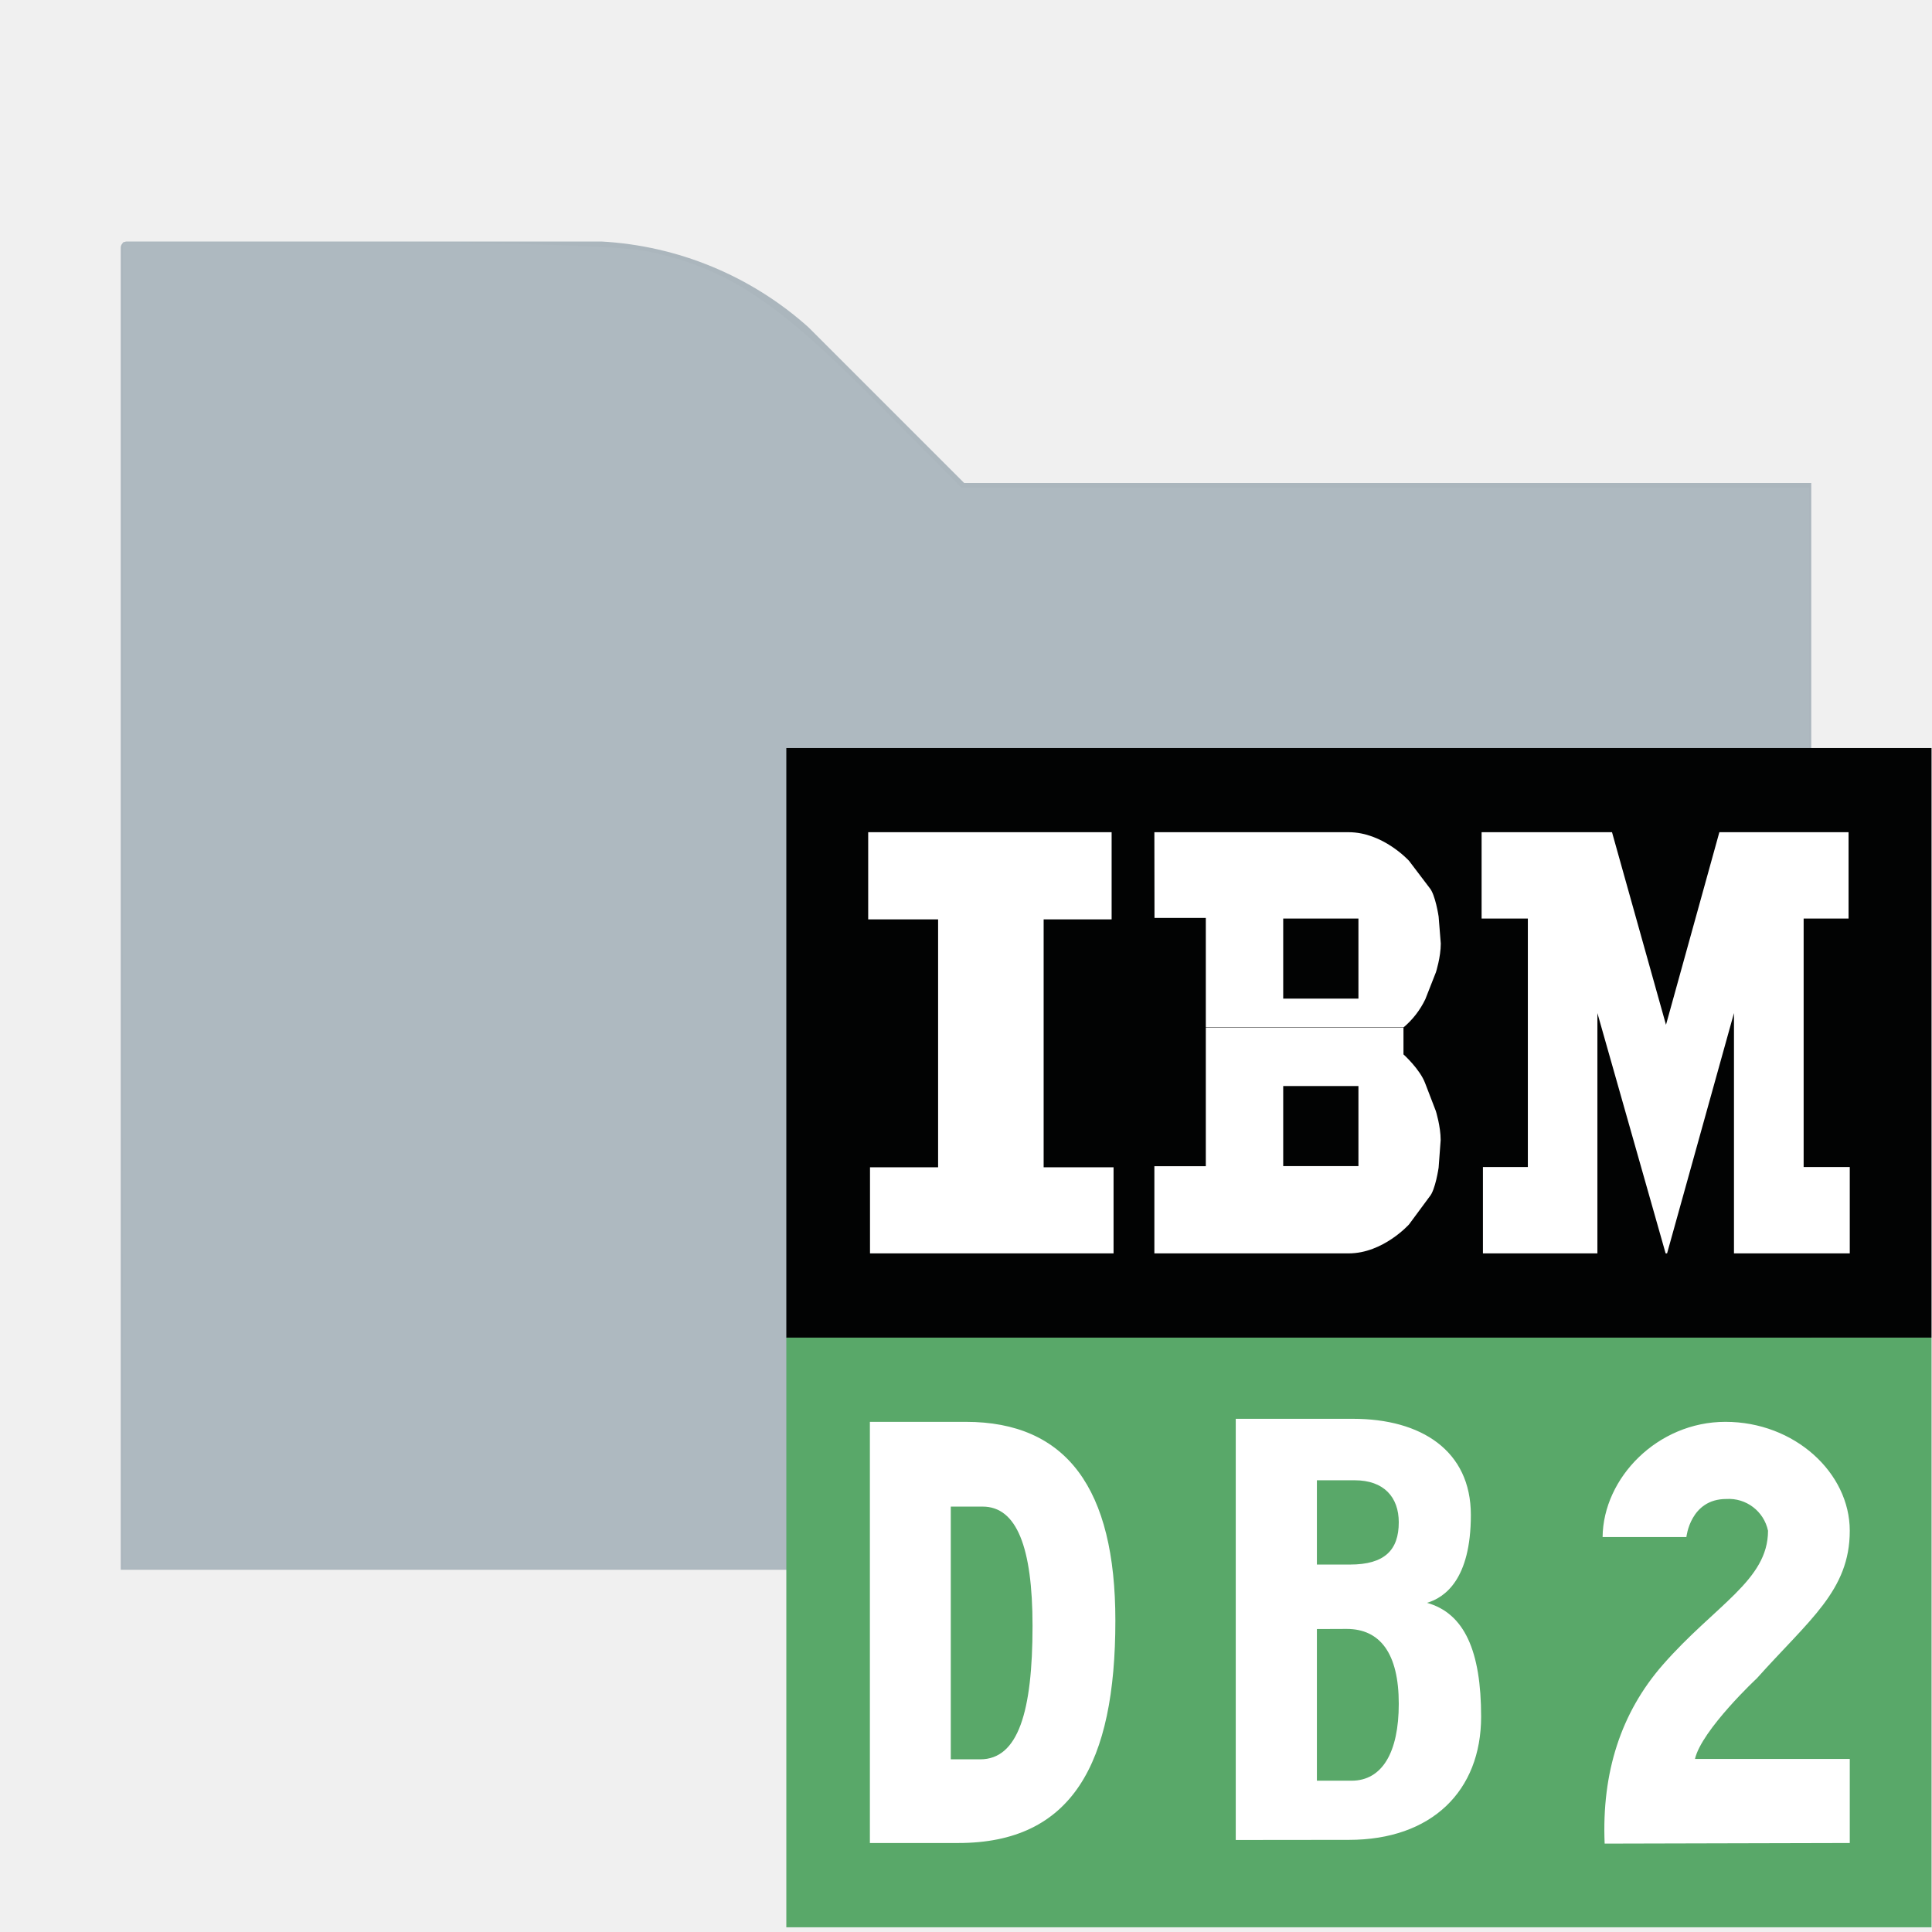
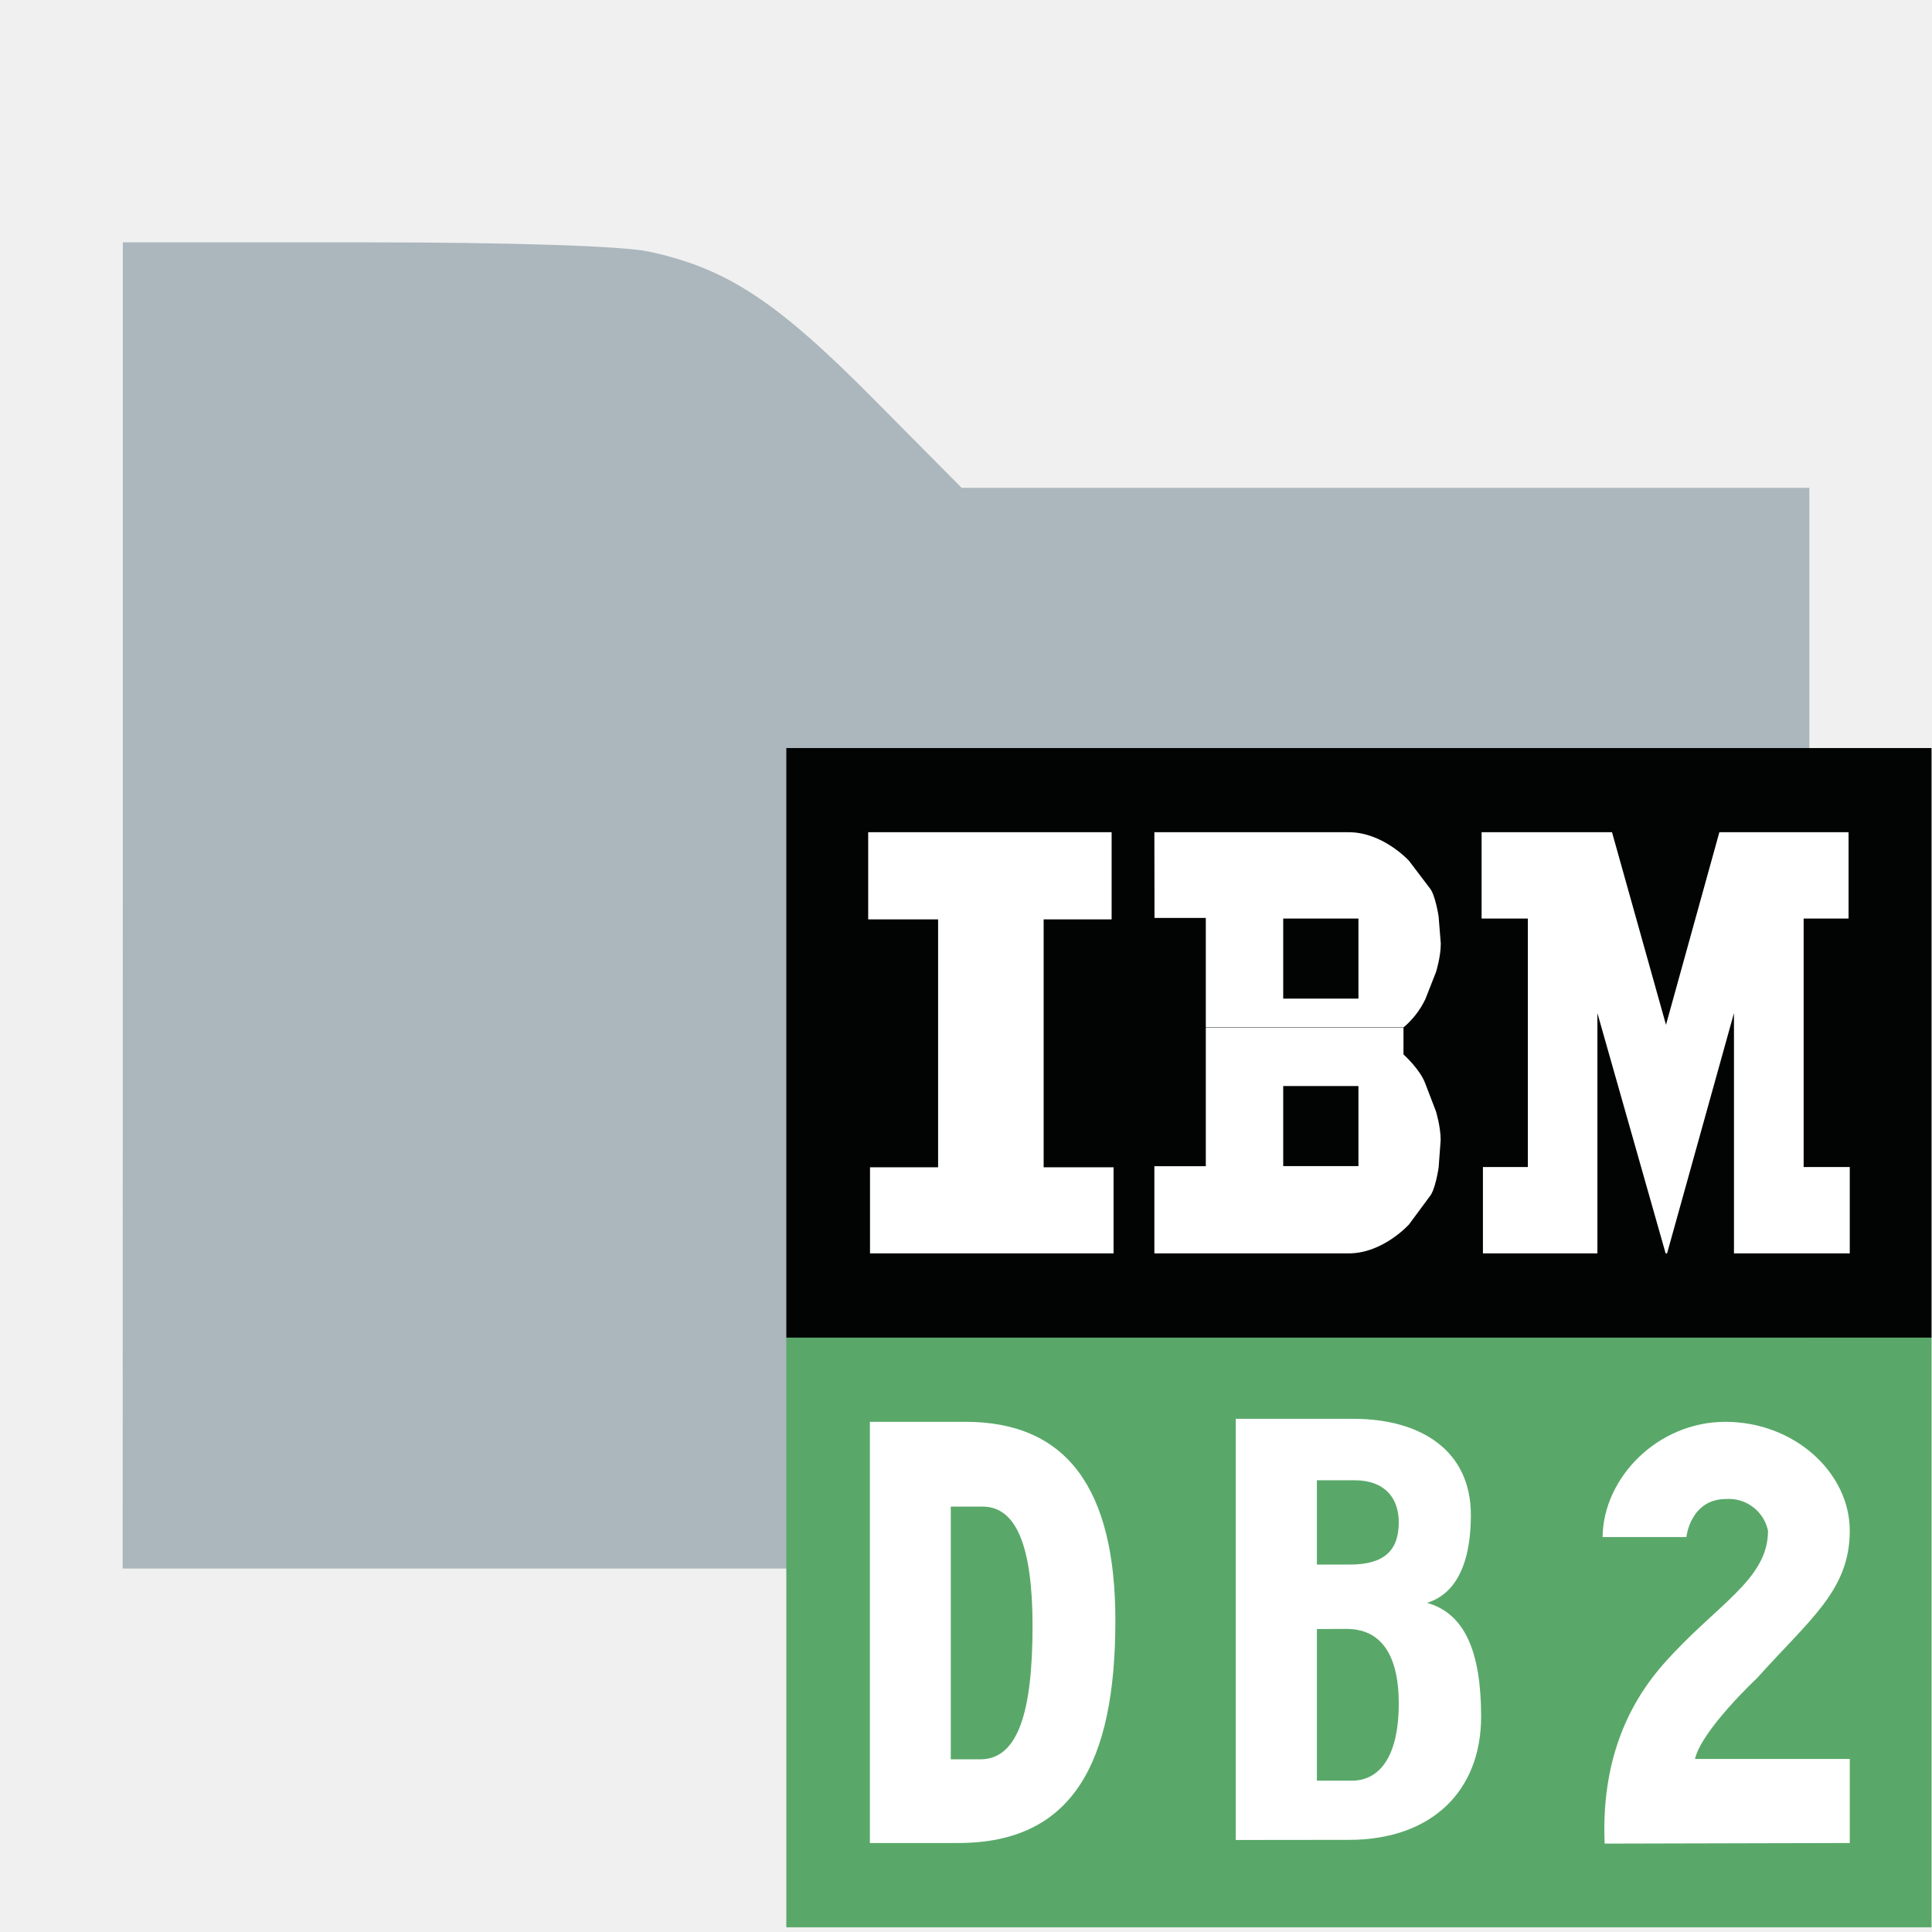
<svg xmlns="http://www.w3.org/2000/svg" viewBox="0 0 16 16" height="16" width="16">
-   <path d="M1 13h14V4H7.985L6.696 2.711A2.8 2.8 0 0 0 4.98 2H1.05a.051.051 0 0 0-.05.051V13z" fill-rule="evenodd" fill-opacity=".8" fill="#9AA7B0" />
-   <path fill="#aeb9c0" d="M1.017 7.498V2.007h1.997c1.22 0 2.136.03 2.356.076.642.137 1.054.405 1.85 1.207l.744.75h7.02v8.95H1.016z" />
+   <path fill="#9AA7B0" fill-opacity=".8" fill-rule="evenodd" d="M1.017 7.498V2.007h1.997c1.22 0 2.136.03 2.356.076.642.137 1.054.405 1.85 1.207l.744.75h7.02v8.95H1.016z" />
  <g fill="none" fill-rule="evenodd">
    <path fill="#020303" fill-rule="nonzero" d="M6.512 6.195h9.484v4.883H6.512z" />
    <path fill="#59a869" d="M6.512 11.078h9.484v4.883H6.512z" />
    <path d="M8.643 9.667V7.614h.563v-.722H7.19v.722h.579v2.053h-.564v.713h2.017v-.713zm5.151.713h.012l.554-1.99v1.99h.959v-.715h-.382V7.607h.372v-.715h-1.07l-.442 1.595-.447-1.595h-1.08v.715h.383v2.058h-.372v.715h.948V8.39zm-4.234 0v-.722h.426V8.512h1.637v.22s.137.123.18.24l.088.229s.04.127.04.241l-.017.228s-.027.186-.075.24l-.17.23s-.215.24-.5.24zm0-3.488h1.609c.285 0 .5.237.5.237l.17.224c.048.055.075.237.075.237l.018.224c0 .112-.04.237-.04.237l-.088.224a.705.705 0 0 1-.181.234H9.986v-.907h-.425zm1.067.715v.663h.623v-.663zm0 1.387v.663h.623v-.663zm-3.423 6.269v-3.488h.793c.838 0 1.24.554 1.24 1.646 0 1.185-.358 1.842-1.301 1.842zm.67-.693v-2.093h.264c.28 0 .413.333.413.988 0 .711-.119 1.105-.433 1.105zm2.36.668V11.75h.972c.563 0 .975.263.975.796 0 .534-.216.684-.363.728.31.087.448.4.448.943 0 .615-.41 1.02-1.095 1.02zm.672-2.281h.274c.287 0 .404-.12.404-.35 0-.208-.123-.348-.365-.348h-.313zm0 .534v1.256h.287c.254 0 .391-.235.391-.637 0-.418-.155-.62-.432-.62zm4.413 1.772-2.03.005c-.025-.591.136-1.085.481-1.48.434-.496.872-.7.872-1.111a.332.332 0 0 0-.346-.263c-.298 0-.33.315-.33.315h-.694c.005-.49.455-.954 1.017-.954.573 0 1.03.422 1.03.902 0 .495-.334.735-.772 1.225.009-.01-.455.425-.51.665h1.282z" fill="#fff" />
  </g>
</svg>
